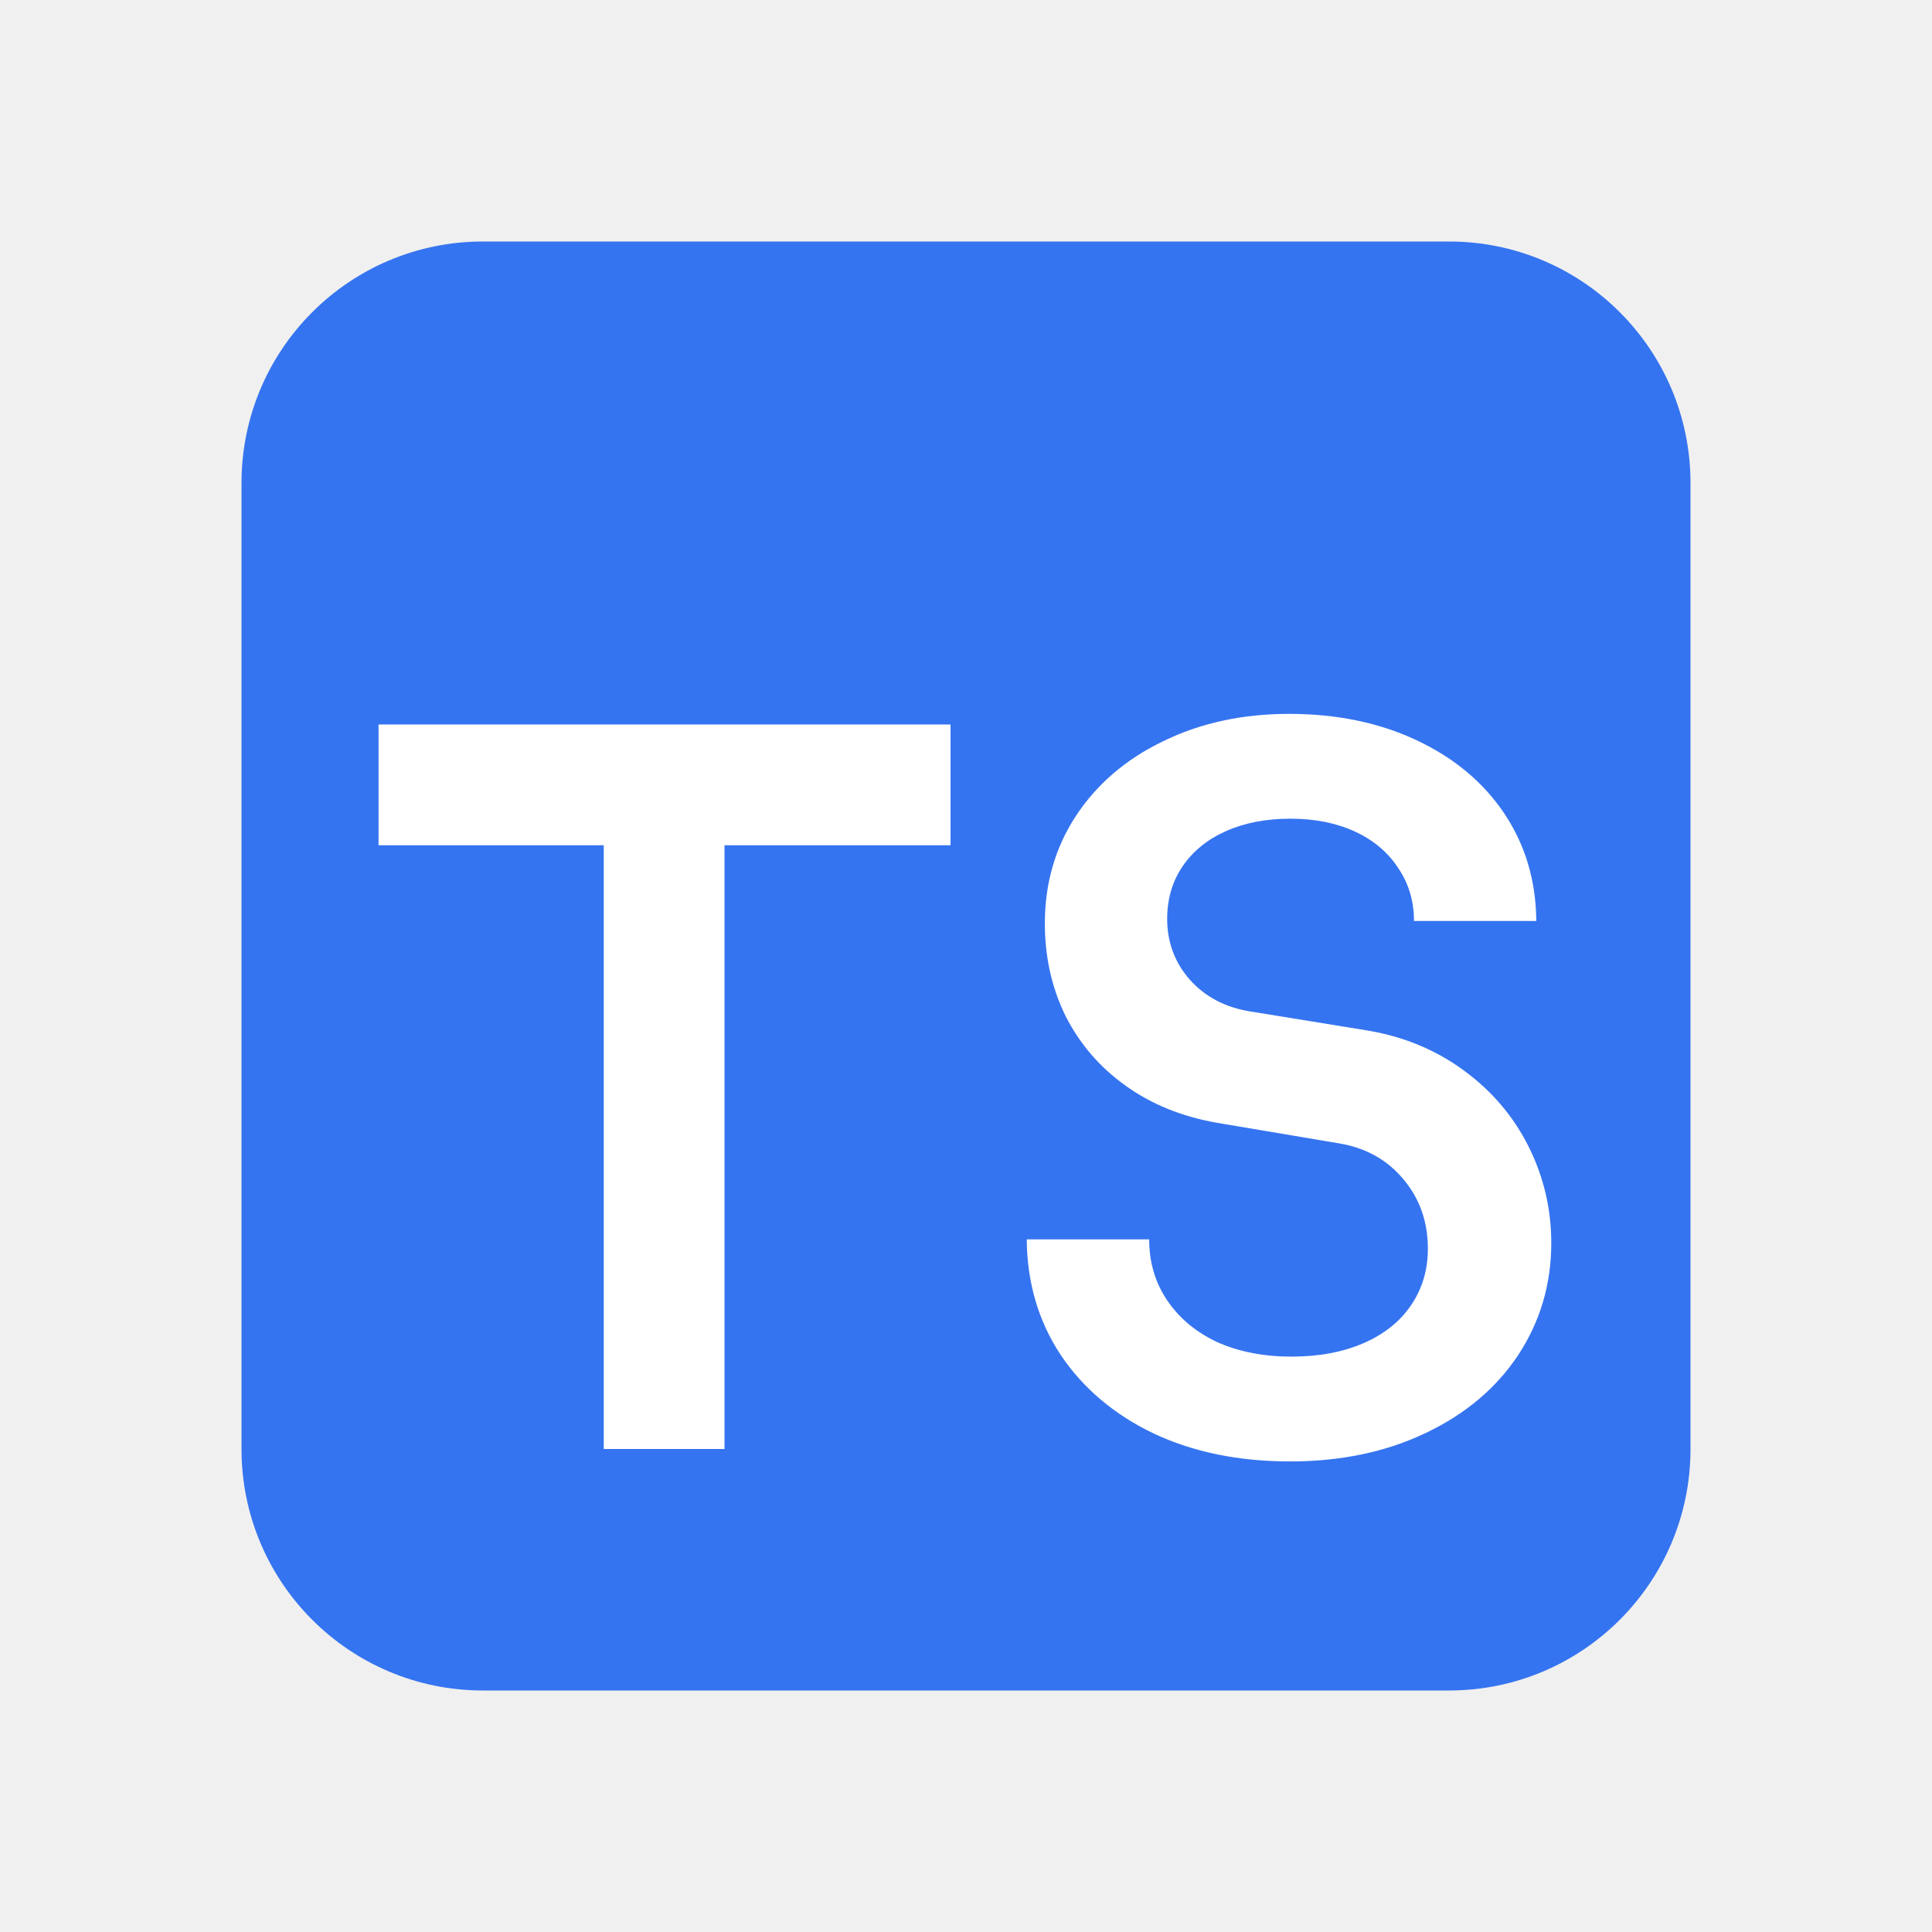
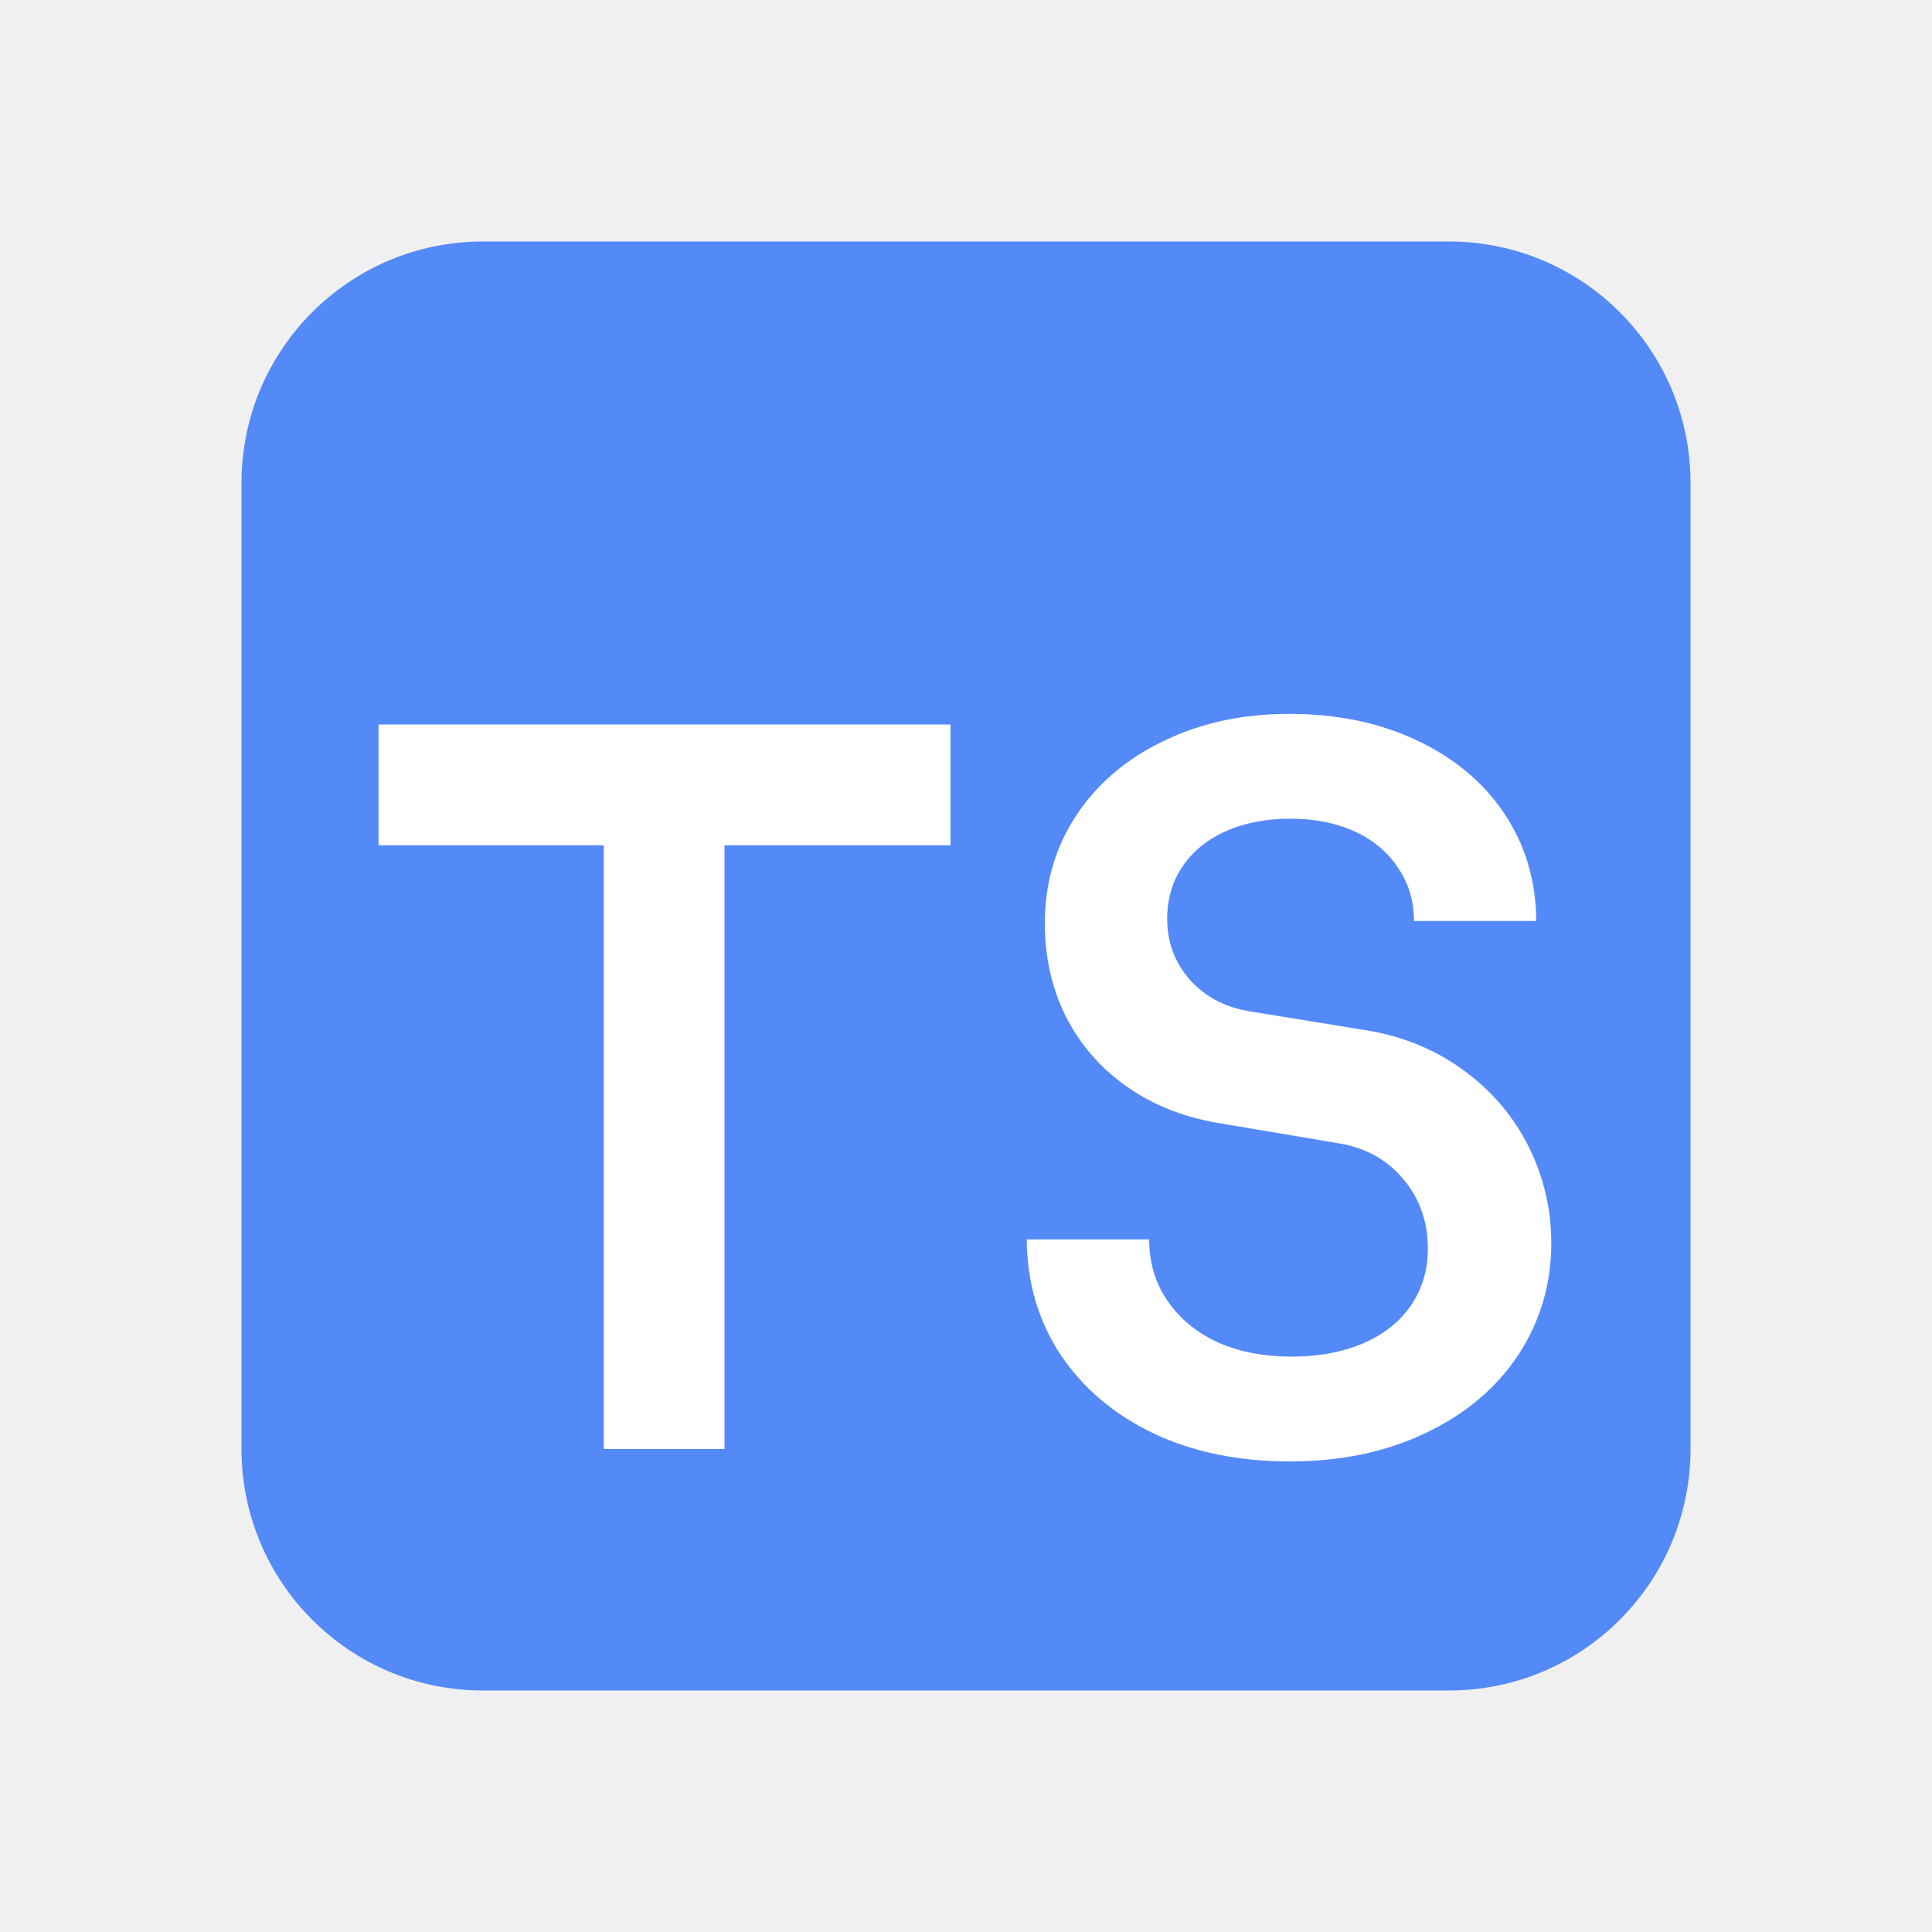
<svg xmlns="http://www.w3.org/2000/svg" width="16" height="16" viewBox="0 0 16 16" fill="none">
-   <path d="M14 4C14 2.895 13.105 2 12 2H4C2.895 2 2 2.895 2 4V12C2 13.105 2.895 14 4 14H12C13.105 14 14 13.105 14 12V4Z" fill="#3574F0" />
+   <path d="M14 4C14 2.895 13.105 2 12 2H4C2.895 2 2 2.895 2 4V12C2 13.105 2.895 14 4 14H12C13.105 14 14 13.105 14 12V4Z" fill="#548AF7" />
  <path d="M3.135 6H7.872V7H6V12H5V7H3.135V6Z" fill="white" />
  <path d="M10.684 12.103C10.259 12.103 9.883 12.026 9.555 11.872C9.227 11.715 8.971 11.498 8.785 11.222C8.6 10.943 8.506 10.623 8.503 10.264H9.517C9.517 10.453 9.566 10.621 9.666 10.769C9.766 10.917 9.904 11.032 10.081 11.115C10.26 11.195 10.466 11.235 10.696 11.235C10.922 11.235 11.12 11.198 11.291 11.124C11.462 11.05 11.593 10.945 11.684 10.812C11.778 10.675 11.825 10.518 11.825 10.341C11.825 10.119 11.758 9.928 11.624 9.768C11.49 9.606 11.312 9.506 11.09 9.469L10.076 9.298C9.786 9.247 9.534 9.144 9.32 8.99C9.106 8.837 8.941 8.644 8.824 8.413C8.71 8.18 8.653 7.925 8.653 7.648C8.653 7.317 8.738 7.021 8.909 6.759C9.083 6.494 9.324 6.287 9.632 6.139C9.94 5.988 10.287 5.912 10.675 5.912C11.071 5.912 11.423 5.985 11.731 6.13C12.042 6.276 12.284 6.478 12.458 6.737C12.632 6.997 12.72 7.293 12.723 7.627H11.71C11.71 7.464 11.667 7.319 11.581 7.191C11.496 7.06 11.376 6.958 11.222 6.887C11.068 6.816 10.89 6.78 10.688 6.78C10.486 6.78 10.307 6.814 10.153 6.883C10 6.951 9.88 7.048 9.794 7.174C9.709 7.299 9.666 7.444 9.666 7.61C9.666 7.803 9.729 7.972 9.854 8.114C9.98 8.254 10.143 8.341 10.346 8.375L11.342 8.537C11.636 8.589 11.896 8.698 12.124 8.866C12.355 9.035 12.533 9.244 12.659 9.495C12.784 9.746 12.847 10.012 12.847 10.294C12.847 10.636 12.755 10.945 12.573 11.222C12.391 11.496 12.136 11.711 11.808 11.867C11.48 12.024 11.105 12.103 10.684 12.103Z" fill="white" />
</svg>
